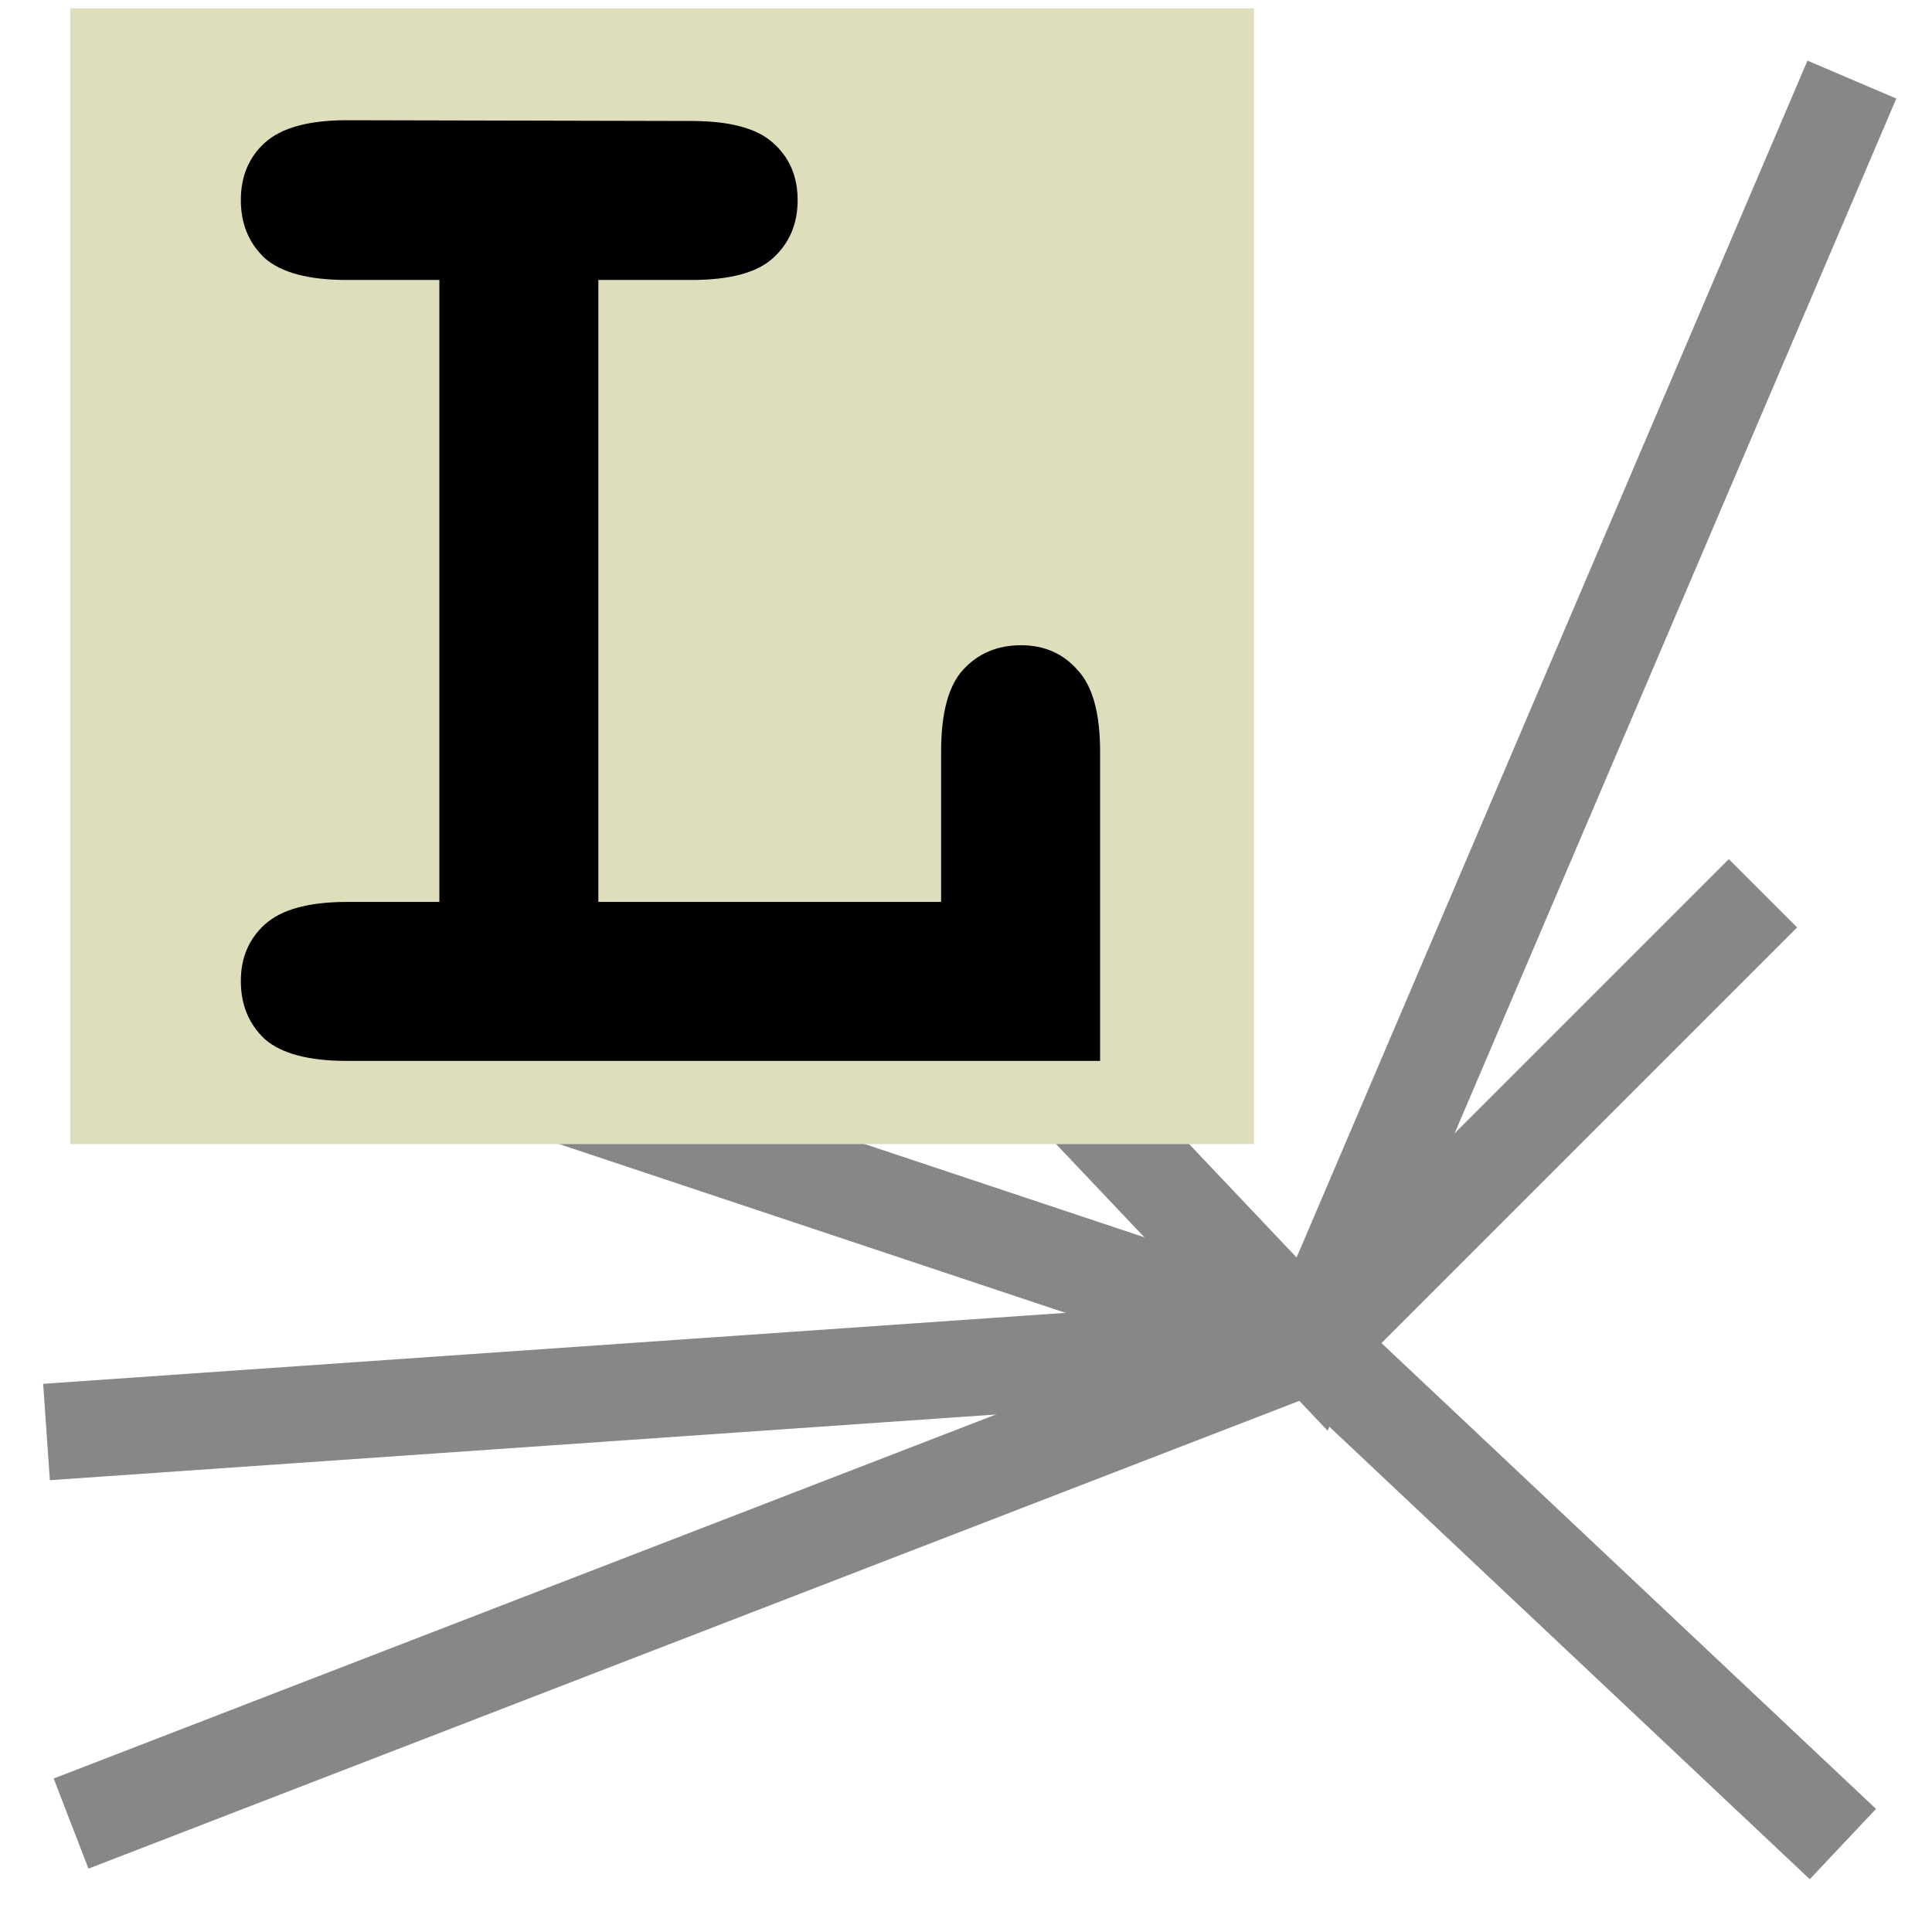
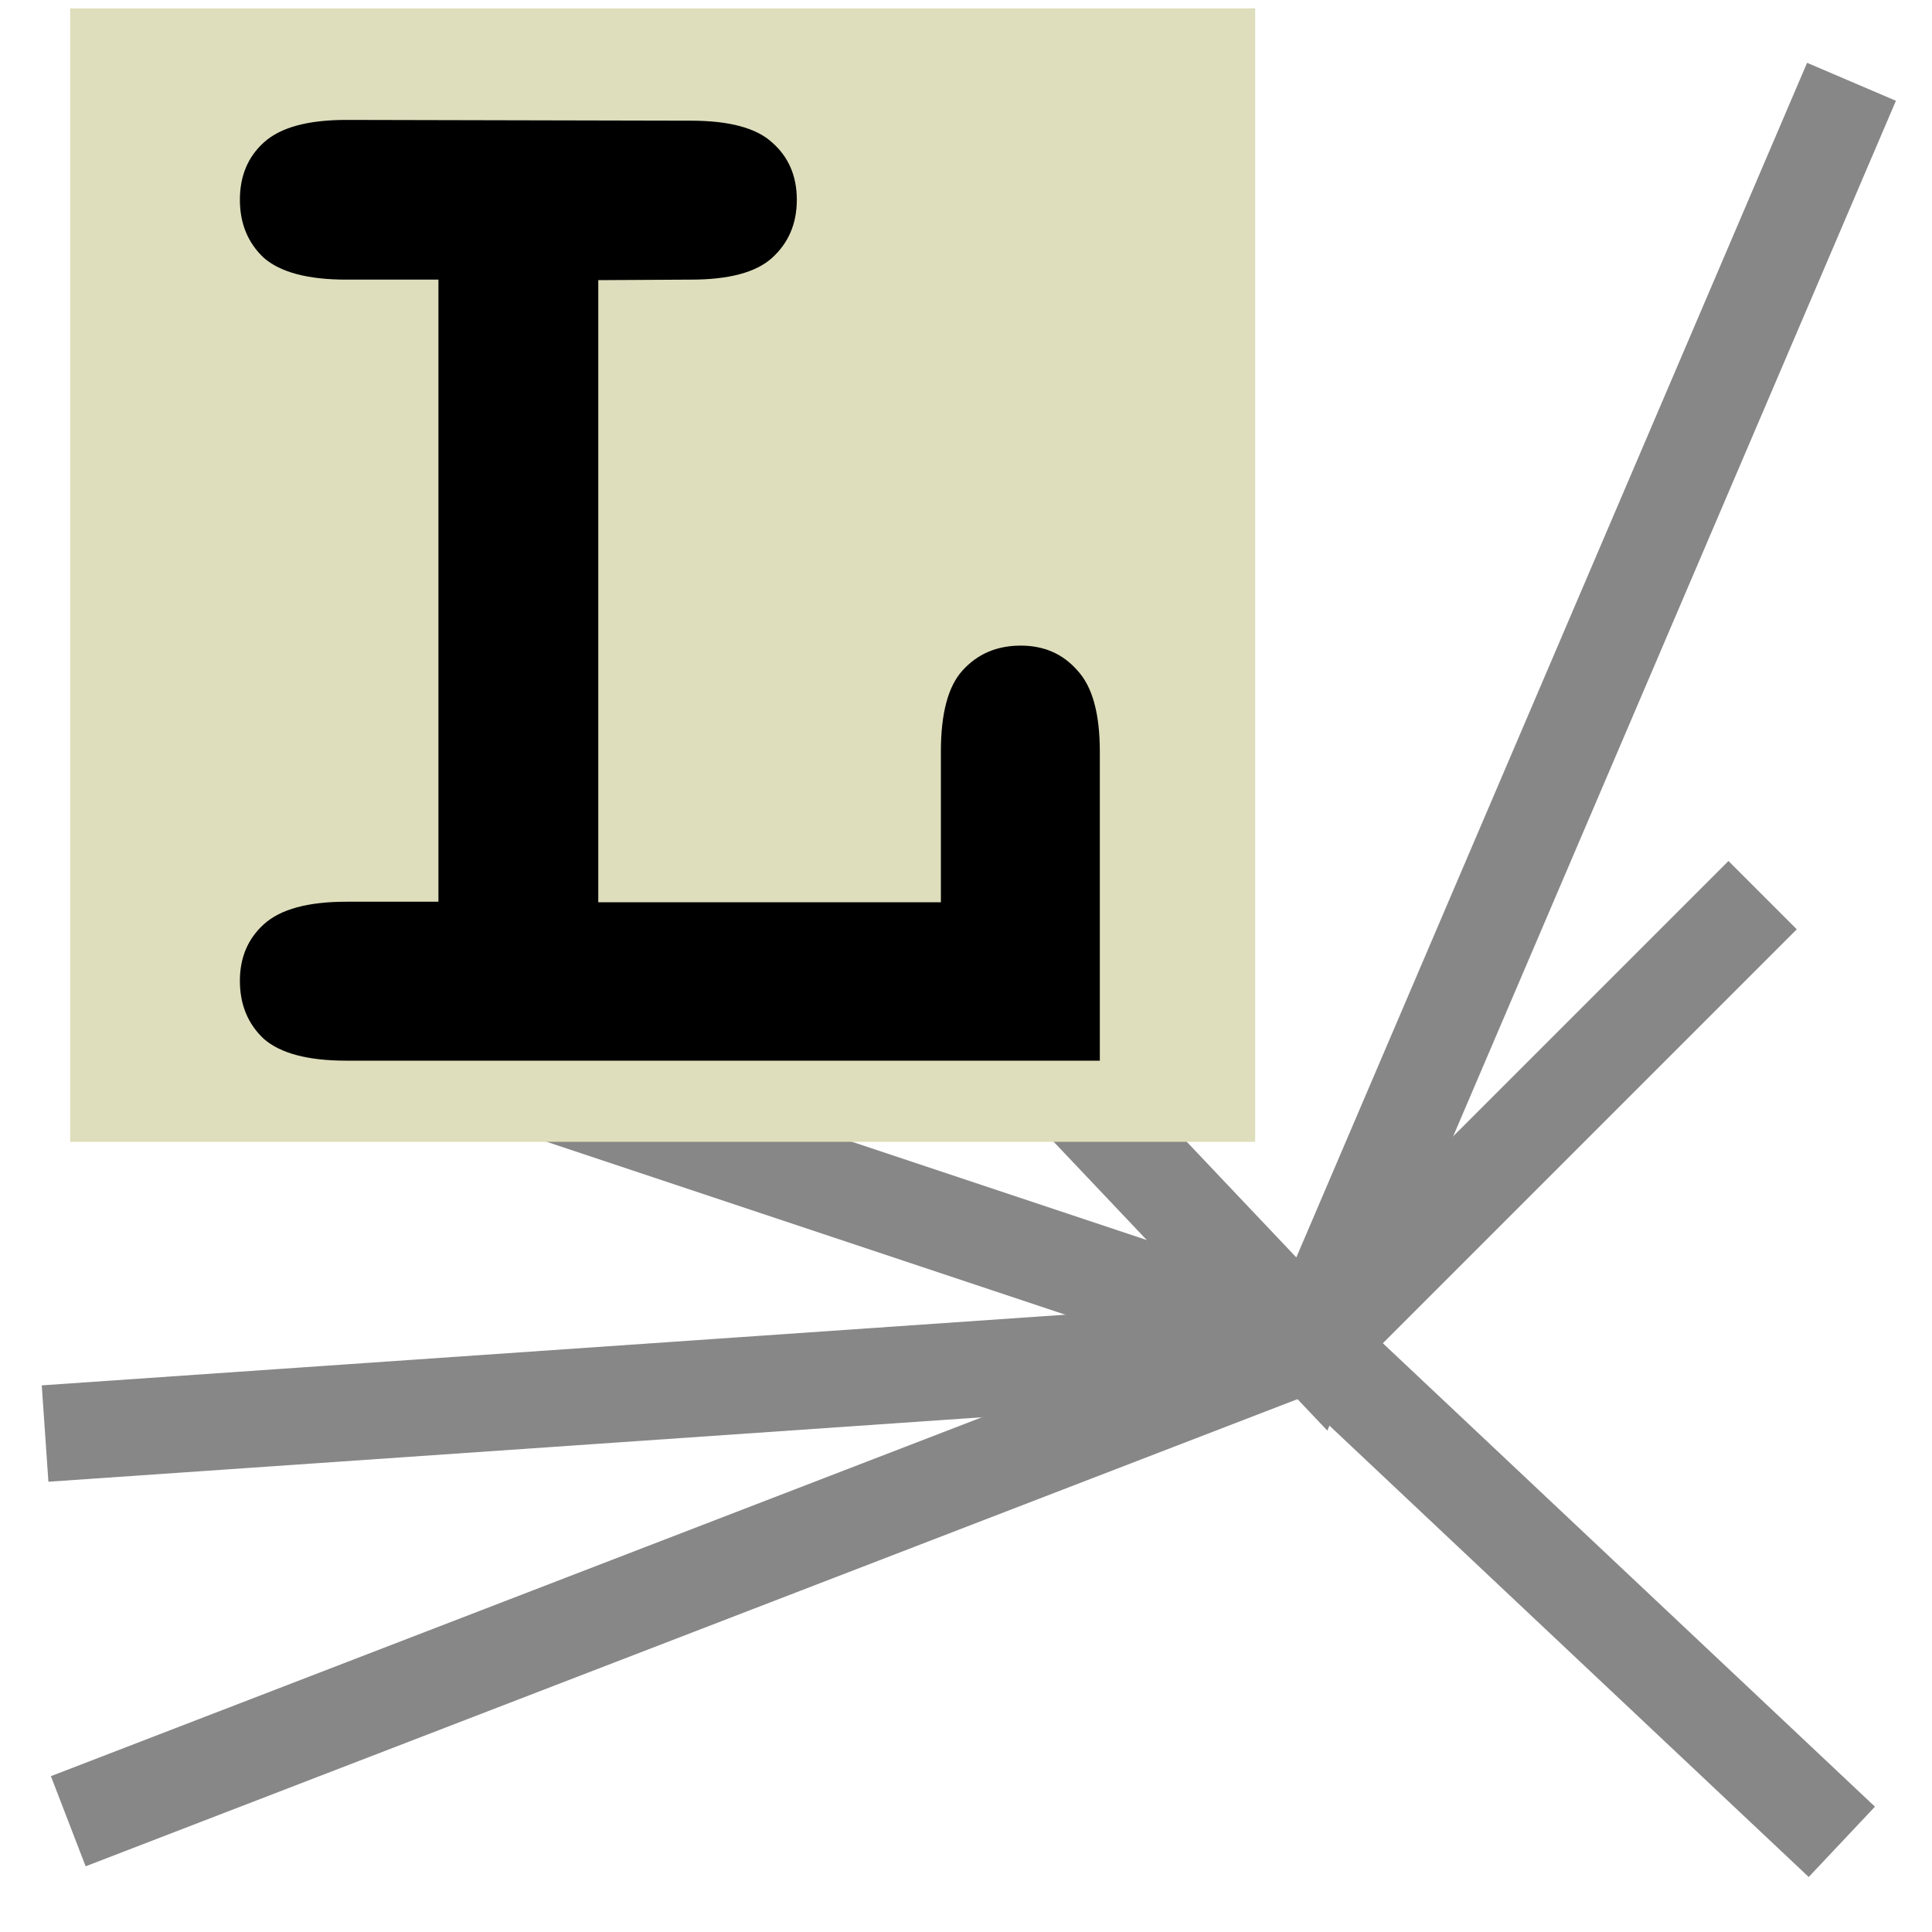
- <svg xmlns="http://www.w3.org/2000/svg" version="1.0" width="300" height="300" id="svg2">
-   <defs id="defs4" />
-   <path style="fill:none;fill-rule:evenodd;stroke:#878787;stroke-width:15;stroke-linecap:butt;stroke-linejoin:miter;stroke-miterlimit:4;stroke-dasharray:none;stroke-opacity:1" d="m 23.747,148.715 180,60 70,-70" id="path12697" />
-   <path style="fill:none;fill-rule:evenodd;stroke:#878787;stroke-width:15;stroke-linecap:butt;stroke-linejoin:miter;stroke-miterlimit:4;stroke-dasharray:none;stroke-opacity:1" d="M 23.747,18.715 203.747,208.715 287.561,12.359" id="path12691" />
-   <path style="fill:none;fill-rule:evenodd;stroke:#878787;stroke-width:15;stroke-linecap:butt;stroke-linejoin:miter;stroke-miterlimit:4;stroke-dasharray:none;stroke-opacity:1" d="M 286.163,286.342 203.747,208.715 11.035,283.164" id="path12693" />
-   <path style="fill:none;fill-rule:evenodd;stroke:#878787;stroke-width:15;stroke-linecap:butt;stroke-linejoin:miter;stroke-miterlimit:4;stroke-dasharray:none;stroke-opacity:1" d="M 203.747,208.715 7.222,222.359" id="path12695" />
-   <rect style="opacity:1;fill:#dedebc;fill-opacity:1;fill-rule:evenodd;stroke:none;stroke-width:53.047;stroke-linecap:round;stroke-linejoin:miter;stroke-miterlimit:4;stroke-dasharray:none;stroke-dashoffset:0;stroke-opacity:1" id="rect843" width="183.814" height="176.356" x="10.908" y="1.299" />
-   <g aria-label="L" id="text17209" style="font-weight:bold;line-height:0%;font-family:'Courier New';-inkscape-font-specification:'Courier New Bold';letter-spacing:0px;word-spacing:0px;stroke-width:1px">
-     <path d="m 92.911,43.474 v 96.576 h 53.225 v -23.361 q 0,-8.911 3.372,-12.644 3.492,-3.853 9.031,-3.853 5.419,0 8.791,3.853 3.492,3.733 3.492,12.644 v 48.047 H 53.895 q -8.911,0 -12.764,-3.372 -3.733,-3.492 -3.733,-9.031 0,-5.419 3.733,-8.791 3.853,-3.492 12.764,-3.492 H 68.225 V 43.474 H 53.895 q -8.911,0 -12.764,-3.372 -3.733,-3.492 -3.733,-9.031 0,-5.539 3.733,-8.911 3.853,-3.492 12.764,-3.492 l 53.466,0.12 q 8.911,0 12.644,3.372 3.853,3.372 3.853,8.911 0,5.539 -3.853,9.031 -3.733,3.372 -12.644,3.372 z" style="font-size:246.618px;line-height:1.25" id="path755" />
+ <svg xmlns="http://www.w3.org/2000/svg" width="300" height="300" version="1.0">
+   <g fill="none" stroke="#878787" stroke-width="15">
+     <path d="m23.7 149 180 60 70-70" />
+     <path d="m23.7 18.7 180 190 83.8-196" />
+     <path d="m286 286-82.4-77.6-193 74.4" />
+     <path d="m204 209-197 13.6" />
+   </g>
+   <rect x="10.9" y="1.3" width="184" height="176" fill="#dedebc" fill-rule="evenodd" />
+   <g stroke-width="1px" aria-label="L">
+     <path d="m92.9 43.5v96.6h53.2v-23.4q0-8.91 3.37-12.6 3.49-3.85 9.03-3.85 5.42 0 8.79 3.85 3.49 3.73 3.49 12.6v48h-117q-8.91 0-12.8-3.37-3.73-3.49-3.73-9.03 0-5.42 3.73-8.79 3.85-3.49 12.8-3.49h14.3v-96.6h-14.3q-8.91 0-12.8-3.37-3.73-3.49-3.73-9.03t3.73-8.91q3.85-3.49 12.8-3.49l53.5 0.12q8.91 0 12.6 3.37 3.85 3.37 3.85 8.91t-3.85 9.03q-3.73 3.37-12.6 3.37z" />
  </g>
</svg>
